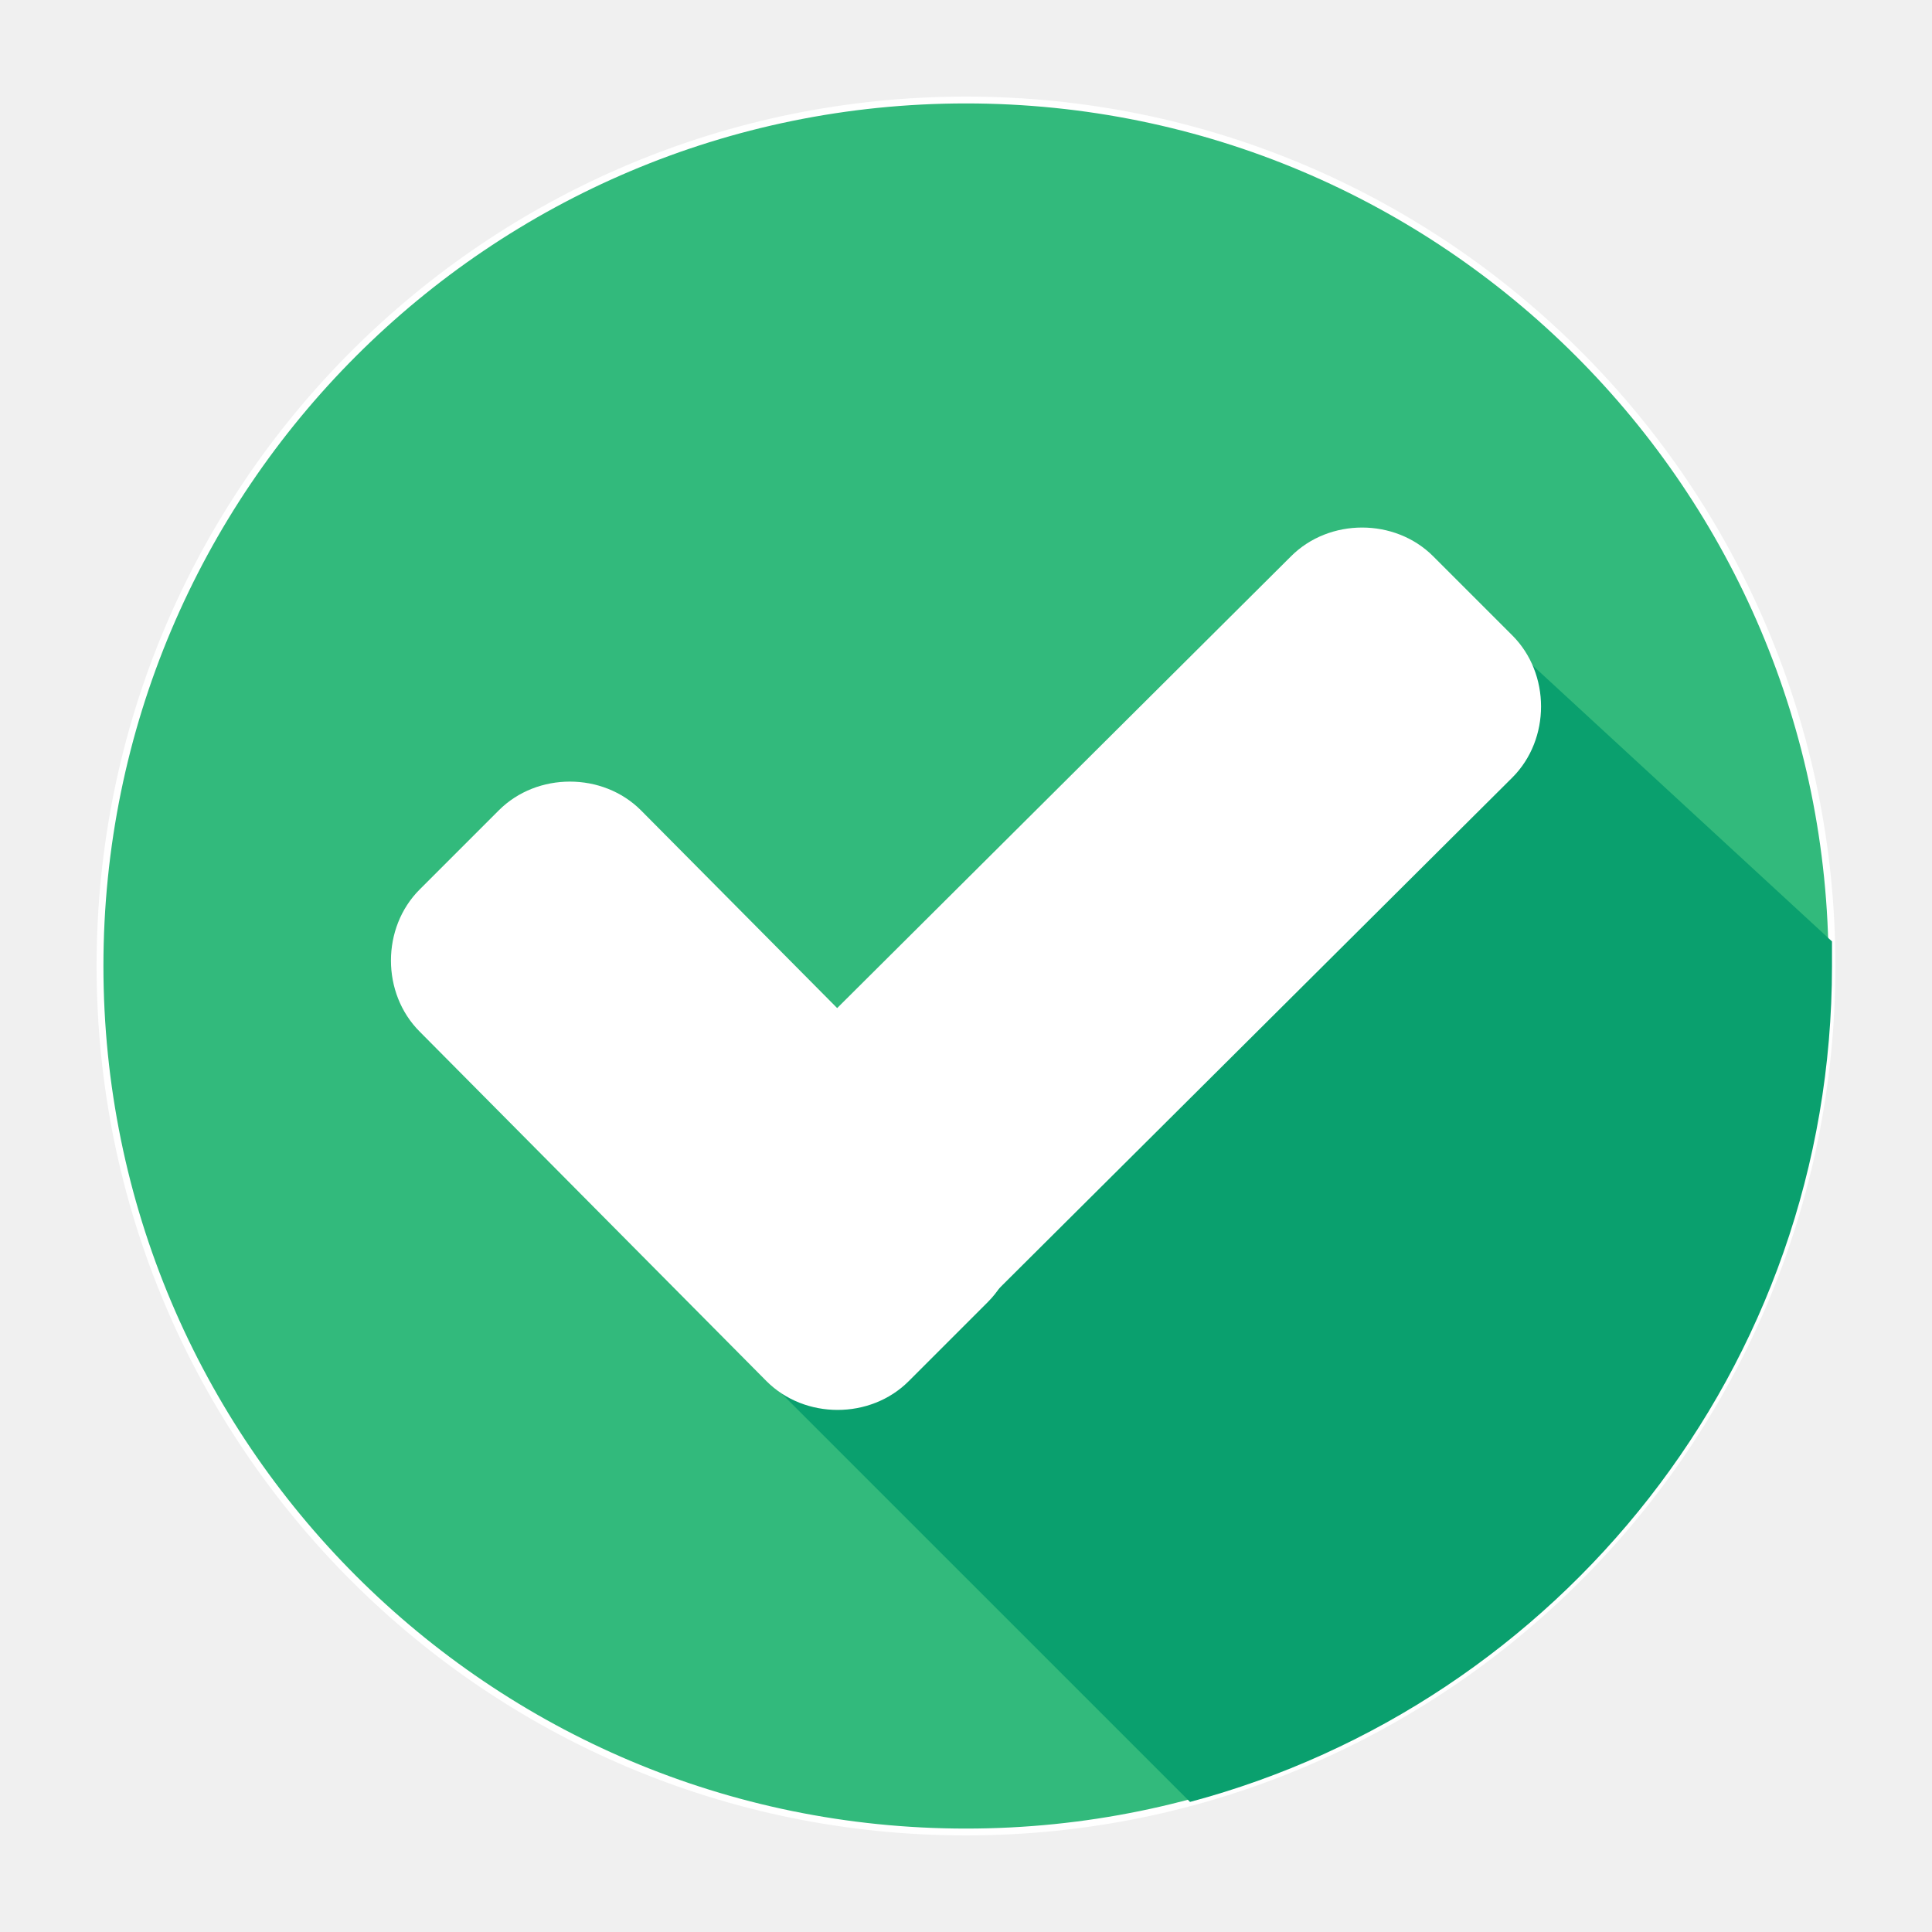
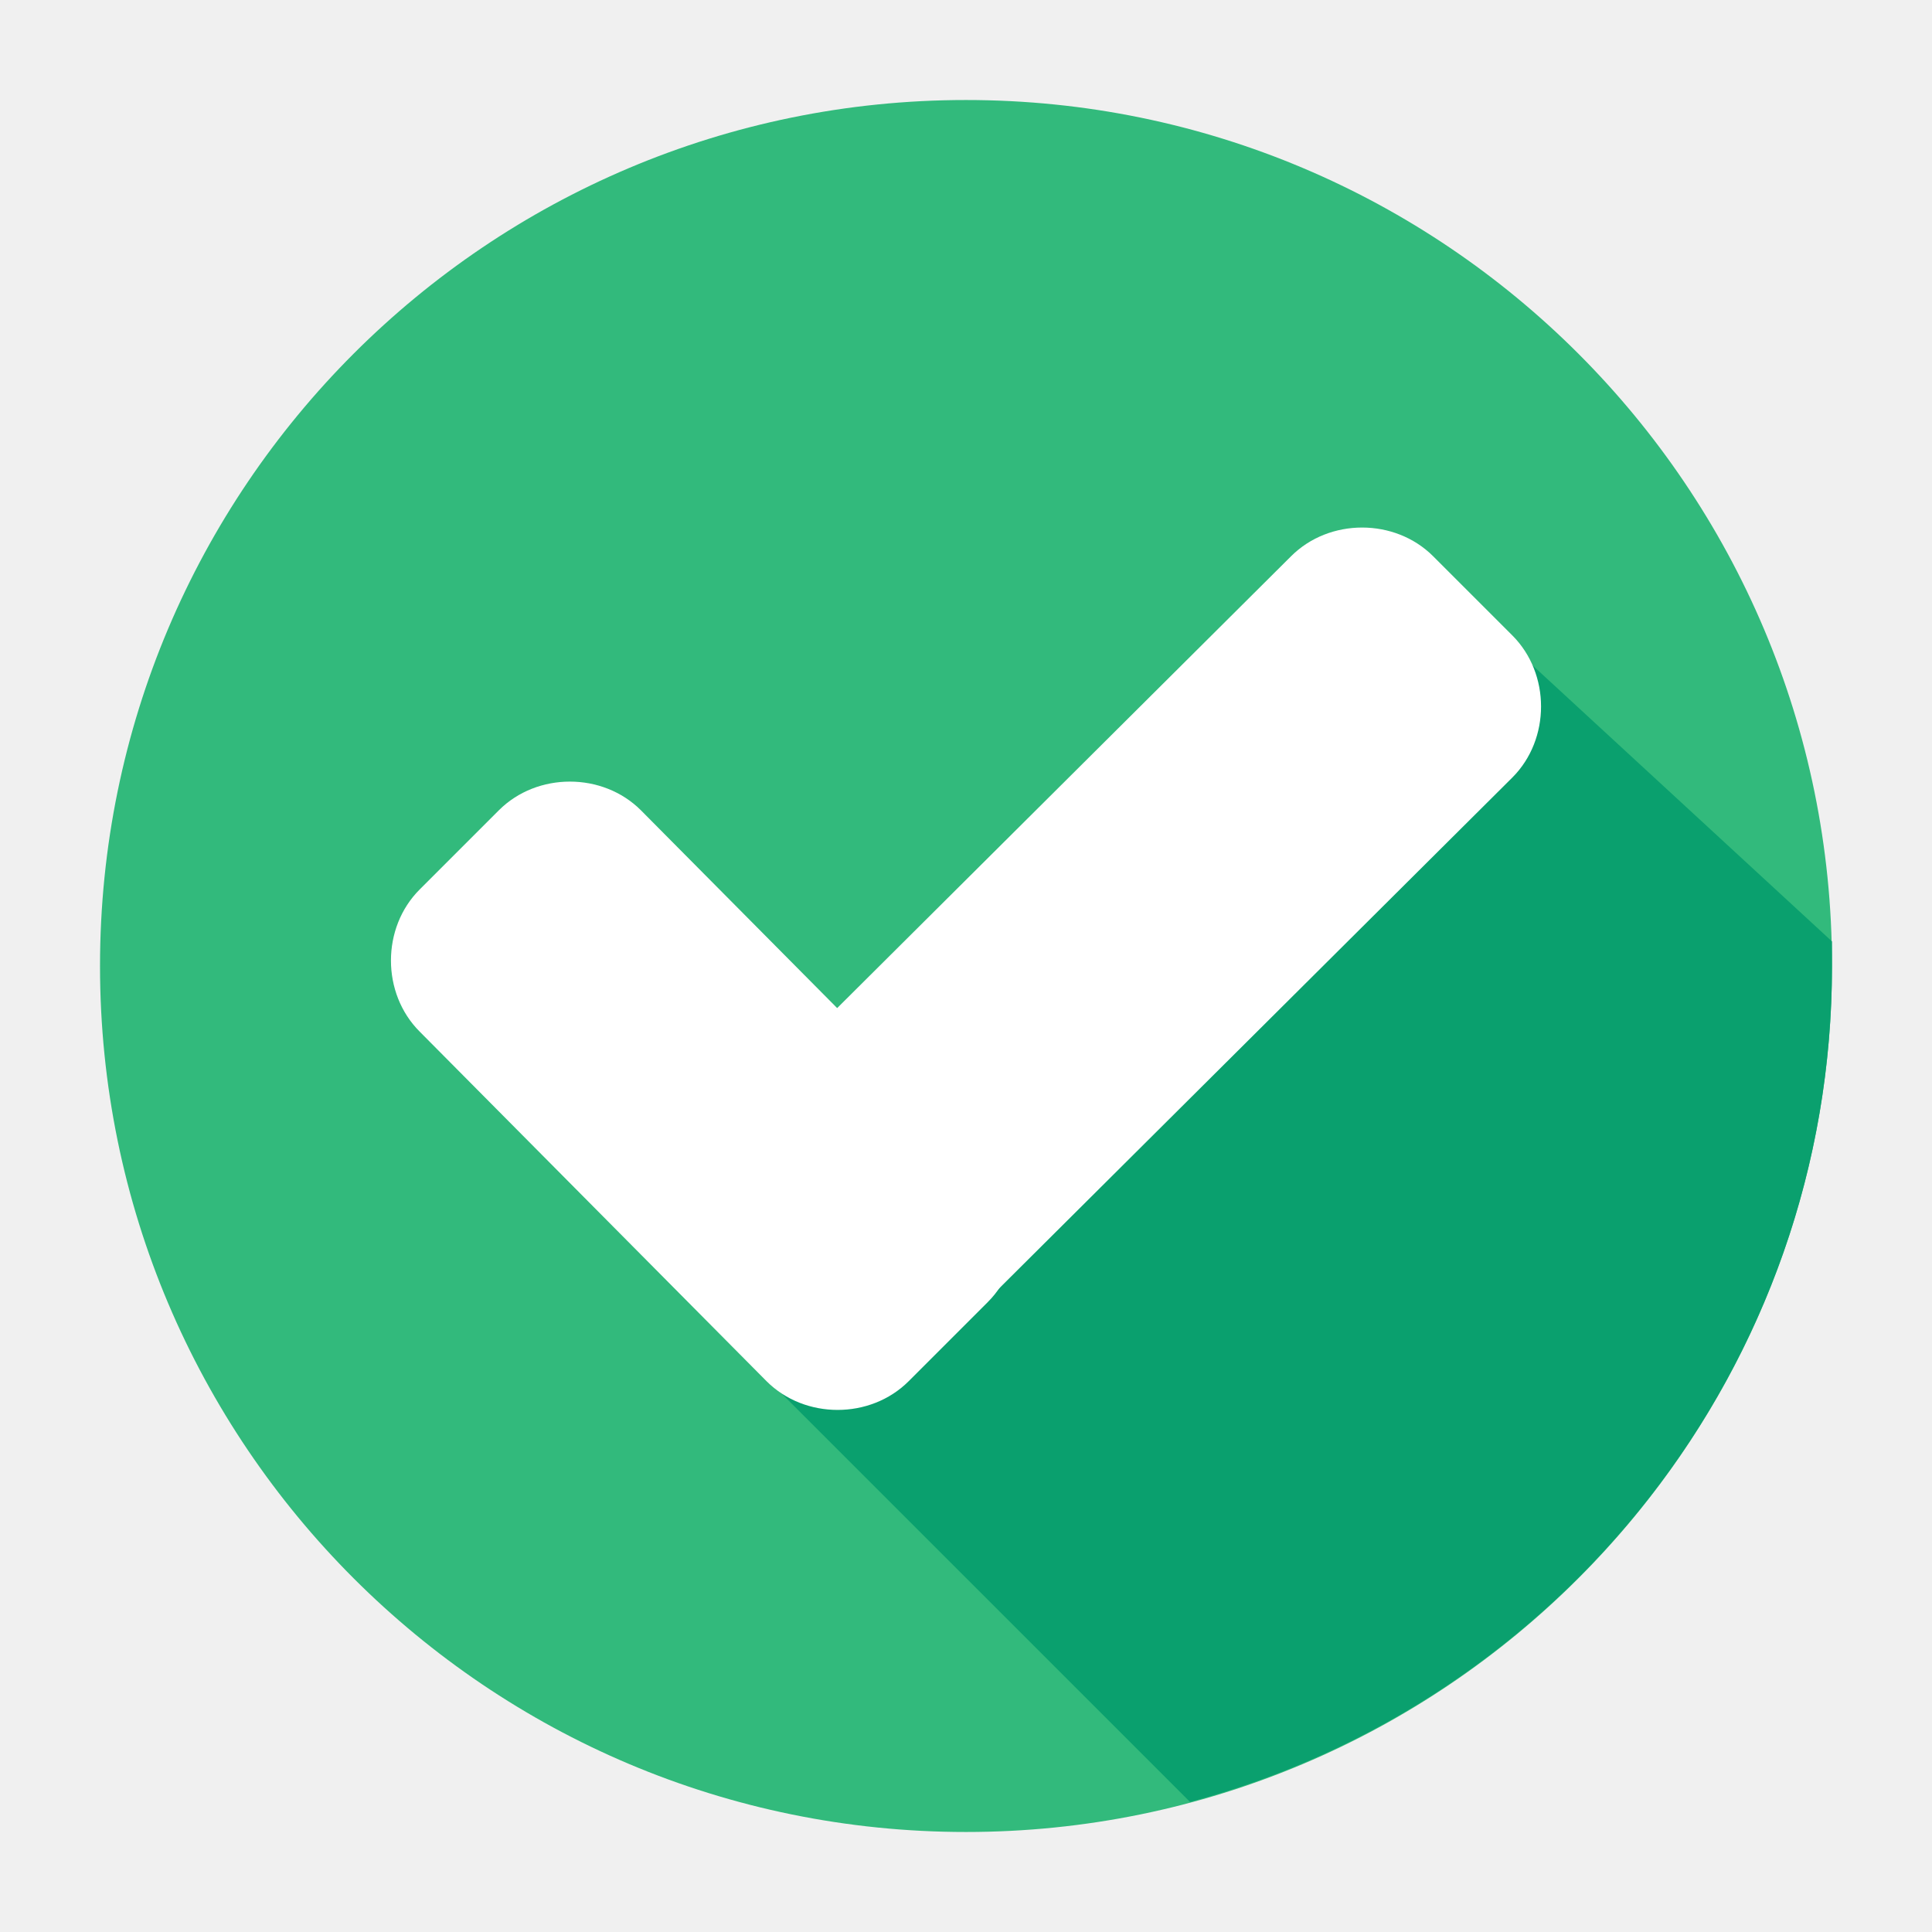
<svg xmlns="http://www.w3.org/2000/svg" height="500" width="500" xml:space="preserve" viewBox="0 0 500 500" y="0px" x="0px" id="Layer_1" version="1.1">
  <defs id="defs45" />
  <text id="text845-4" y="617.058" x="175.352" style="font-style:normal;font-variant:normal;font-weight:normal;font-stretch:normal;font-size:40px;line-height:1.25;font-family:Symbol;-inkscape-font-specification:Symbol;letter-spacing:0px;word-spacing:0px;fill:#000000;fill-opacity:1;stroke:none" xml:space="preserve">
    <tspan style="font-style:normal;font-variant:normal;font-weight:normal;font-stretch:normal;font-family:Tahoma;-inkscape-font-specification:Tahoma" y="617.058" x="175.352" id="tspan843-6">file_ok</tspan>
  </text>
-   <g transform="matrix(0.8837392,0,0,0.8837392,25.88374,63.17754)" id="g44">
-     <circle style="fill:#32ba7c;stroke:#ffffff;stroke-width:2;stroke-miterlimit:4;stroke-dasharray:none;stroke-opacity:1" cx="253.6" cy="211.4" r="253.6" id="circle2" />
-     <path style="fill:#0aa06e" d="m 188.8,325.8 130.4,130.4 c 108,-28.8 188,-127.2 188,-244.8 0,-2.4 0,-4.8 0,-7.2 l -102.4,-94.4 z" id="path4" />
-     <g id="g10" transform="translate(0,-42.20001)">
-       <path style="fill:#ffffff" d="m 260,310.4 c 11.2,11.2 11.2,30.4 0,41.6 l -23.2,23.2 c -11.2,11.2 -30.4,11.2 -41.6,0 L 93.6,272.8 c -11.2,-11.2 -11.2,-30.4 0,-41.6 L 116.8,208 c 11.2,-11.2 30.4,-11.2 41.6,0 z" id="path6" />
-       <path style="fill:#ffffff" d="m 348.8,133.6 c 11.2,-11.2 30.4,-11.2 41.6,0 l 23.2,23.2 c 11.2,11.2 11.2,30.4 0,41.6 l -176,175.2 c -11.2,11.2 -30.4,11.2 -41.6,0 l -23.2,-23.2 c -11.2,-11.2 -11.2,-30.4 0,-41.6 z" id="path8" />
+   <g transform="matrix(0.8837392,0,0,0.8837392,25.88374,63.17754)" id="g44" style="stroke:none;stroke-width:1;stroke-miterlimit:4;stroke-dasharray:none">
+     <circle style="fill:#32ba7c;stroke:none;stroke-width:1;stroke-miterlimit:4;stroke-dasharray:none;stroke-opacity:1" cx="253.6" cy="211.4" r="253.6" id="circle2" />
+     <path style="fill:#0aa06e;stroke:none;stroke-width:1;stroke-miterlimit:4;stroke-dasharray:none" d="m 188.8,325.8 130.4,130.4 c 108,-28.8 188,-127.2 188,-244.8 0,-2.4 0,-4.8 0,-7.2 l -102.4,-94.4 z" id="path4" />
+     <g id="g10" transform="translate(0,-42.20001)" style="stroke:none;stroke-width:1;stroke-miterlimit:4;stroke-dasharray:none">
+       <path style="fill:#ffffff;stroke:none;stroke-width:1;stroke-miterlimit:4;stroke-dasharray:none" d="m 260,310.4 c 11.2,11.2 11.2,30.4 0,41.6 l -23.2,23.2 c -11.2,11.2 -30.4,11.2 -41.6,0 L 93.6,272.8 c -11.2,-11.2 -11.2,-30.4 0,-41.6 L 116.8,208 c 11.2,-11.2 30.4,-11.2 41.6,0 z" id="path6" />
+       <path style="fill:#ffffff;stroke:none;stroke-width:1;stroke-miterlimit:4;stroke-dasharray:none" d="m 348.8,133.6 c 11.2,-11.2 30.4,-11.2 41.6,0 l 23.2,23.2 c 11.2,11.2 11.2,30.4 0,41.6 l -176,175.2 c -11.2,11.2 -30.4,11.2 -41.6,0 l -23.2,-23.2 c -11.2,-11.2 -11.2,-30.4 0,-41.6 z" id="path8" />
    </g>
  </g>
  <g transform="translate(0,-42.20001)" id="g12">
</g>
  <g transform="translate(0,-42.20001)" id="g14">
</g>
  <g transform="translate(0,-42.20001)" id="g16">
</g>
  <g transform="translate(0,-42.20001)" id="g18">
</g>
  <g transform="translate(0,-42.20001)" id="g20">
</g>
  <g transform="translate(0,-42.20001)" id="g22">
</g>
  <g transform="translate(0,-42.20001)" id="g24">
</g>
  <g transform="translate(0,-42.20001)" id="g26">
</g>
  <g transform="translate(0,-42.20001)" id="g28">
</g>
  <g transform="translate(0,-42.20001)" id="g30">
</g>
  <g transform="translate(0,-42.20001)" id="g32">
</g>
  <g transform="translate(0,-42.20001)" id="g34">
</g>
  <g transform="translate(0,-42.20001)" id="g36">
</g>
  <g transform="translate(0,-42.20001)" id="g38">
</g>
  <g transform="translate(0,-42.20001)" id="g40">
</g>
  <rect y="-29.305" x="-1068.129" height="137.546" width="167.634" id="rect836" style="fill:#ff0000;fill-opacity:1;stroke:none;stroke-width:33.6;stroke-linecap:round;stroke-linejoin:round;stroke-miterlimit:4;stroke-dasharray:none;stroke-opacity:1" />
  <rect y="108.241" x="-1068.129" height="137.546" width="167.634" id="rect836-7" style="fill:#32ba7c;fill-opacity:1;stroke:none;stroke-width:33.6;stroke-linecap:round;stroke-linejoin:round;stroke-miterlimit:4;stroke-dasharray:none;stroke-opacity:1" />
  <rect y="-29.305" x="-900.495" height="137.546" width="167.634" id="rect836-1" style="fill:#ad0e0e;fill-opacity:1;stroke:none;stroke-width:33.6;stroke-linecap:round;stroke-linejoin:round;stroke-miterlimit:4;stroke-dasharray:none;stroke-opacity:1" />
  <rect y="108.241" x="-900.495" height="137.546" width="167.634" id="rect836-7-1" style="fill:#0aa06e;fill-opacity:1;stroke:none;stroke-width:33.6;stroke-linecap:round;stroke-linejoin:round;stroke-miterlimit:4;stroke-dasharray:none;stroke-opacity:1" />
  <text id="text845" y="619.739" x="-453.471" style="font-style:normal;font-variant:normal;font-weight:normal;font-stretch:normal;font-size:40px;line-height:1.25;font-family:Symbol;-inkscape-font-specification:Symbol;letter-spacing:0px;word-spacing:0px;fill:#000000;fill-opacity:1;stroke:none" xml:space="preserve">
    <tspan style="font-style:normal;font-variant:normal;font-weight:normal;font-stretch:normal;font-family:Tahoma;-inkscape-font-specification:Tahoma" y="619.739" x="-453.471" id="tspan843">file_cancel</tspan>
  </text>
-   <g id="g62" transform="translate(-593.4115,-12.89361)">
-     <circle style="fill:#ff0000;fill-opacity:1;stroke:#ffffff;stroke-width:1.767;stroke-miterlimit:4;stroke-dasharray:none;stroke-opacity:1" cx="232.5" cy="232.5" r="224.116" id="circle2-2" />
-     <path style="fill:#ad0e0e;stroke-width:0.884" d="M 138.47,333.6 259.366,454.495 C 361.172,442.476 441.769,362.586 454.495,260.78 L 332.893,139.177 Z" id="path4-0" />
-     <path style="fill:#ffffff;stroke-width:0.884" d="m 338.549,281.989 c 9.898,9.898 9.898,26.866 0,36.764 l -19.796,19.796 c -9.898,9.898 -26.866,9.898 -36.764,0 L 126.451,183.011 c -9.898,-9.898 -9.898,-26.866 0,-36.764 l 20.503,-20.503 c 9.898,-9.898 26.866,-9.898 36.764,0 z" id="path6-9" />
-     <path style="fill:#ffffff;stroke-width:0.884" d="m 281.989,126.451 c 9.898,-9.898 26.866,-9.898 36.764,0 l 20.503,20.503 c 9.898,9.898 9.898,26.866 0,36.764 L 183.011,338.549 c -9.898,9.898 -26.866,9.898 -36.764,0 L 126.451,318.753 c -9.898,-9.898 -9.898,-26.866 0,-36.764 z" id="path10" />
+   <g id="g62" transform="translate(-547.8211,-289.4754)" style="stroke:none">
+     <circle style="fill:#ff0000;fill-opacity:1;stroke:none;stroke-width:1.767;stroke-miterlimit:4;stroke-dasharray:none;stroke-opacity:1" cx="232.5" cy="232.5" r="224.116" id="circle2-2" />
+     <path style="fill:#ad0e0e;stroke:none;stroke-width:0.884" d="M 138.47,333.6 259.366,454.495 C 361.172,442.476 441.769,362.586 454.495,260.78 L 332.893,139.177 Z" id="path4-0" />
+     <path style="fill:#ffffff;stroke:none;stroke-width:0.884" d="m 338.549,281.989 c 9.898,9.898 9.898,26.866 0,36.764 l -19.796,19.796 c -9.898,9.898 -26.866,9.898 -36.764,0 L 126.451,183.011 c -9.898,-9.898 -9.898,-26.866 0,-36.764 l 20.503,-20.503 c 9.898,-9.898 26.866,-9.898 36.764,0 z" id="path6-9" />
+     <path style="fill:#ffffff;stroke:none;stroke-width:0.884" d="m 281.989,126.451 c 9.898,-9.898 26.866,-9.898 36.764,0 l 20.503,20.503 c 9.898,9.898 9.898,26.866 0,36.764 L 183.011,338.549 c -9.898,9.898 -26.866,9.898 -36.764,0 L 126.451,318.753 c -9.898,-9.898 -9.898,-26.866 0,-36.764 z" id="path10" />
  </g>
</svg>
